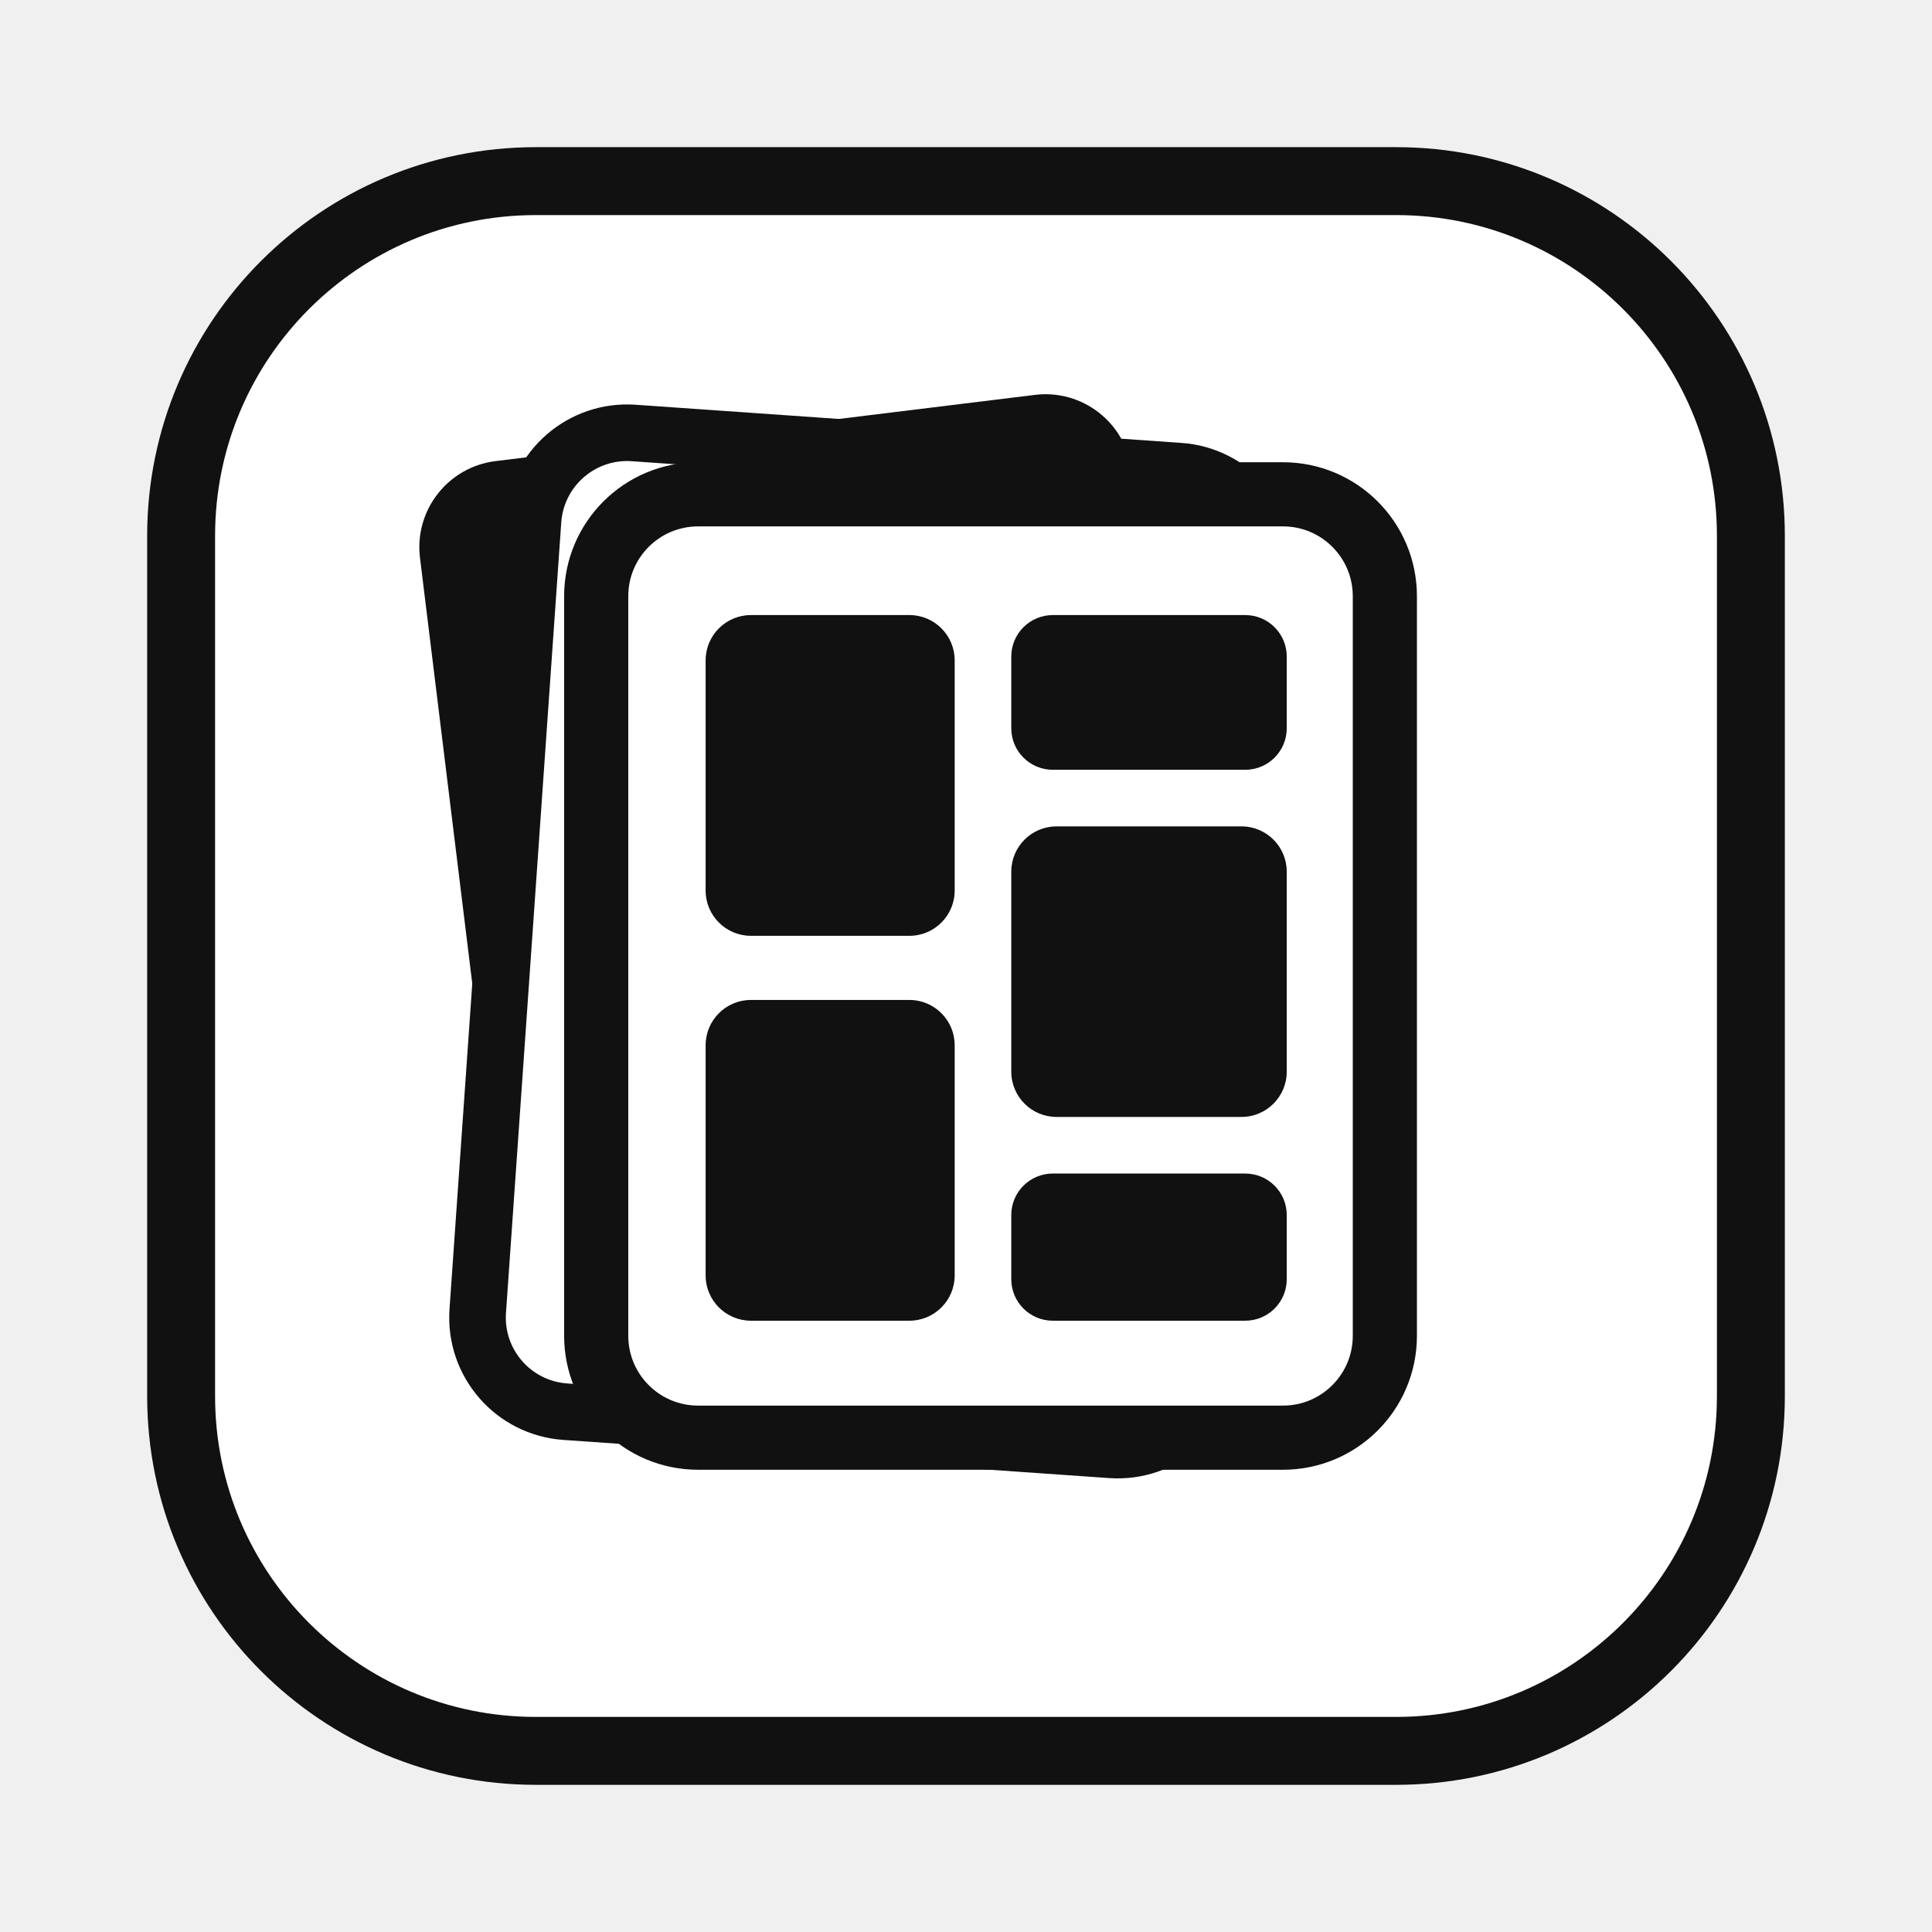
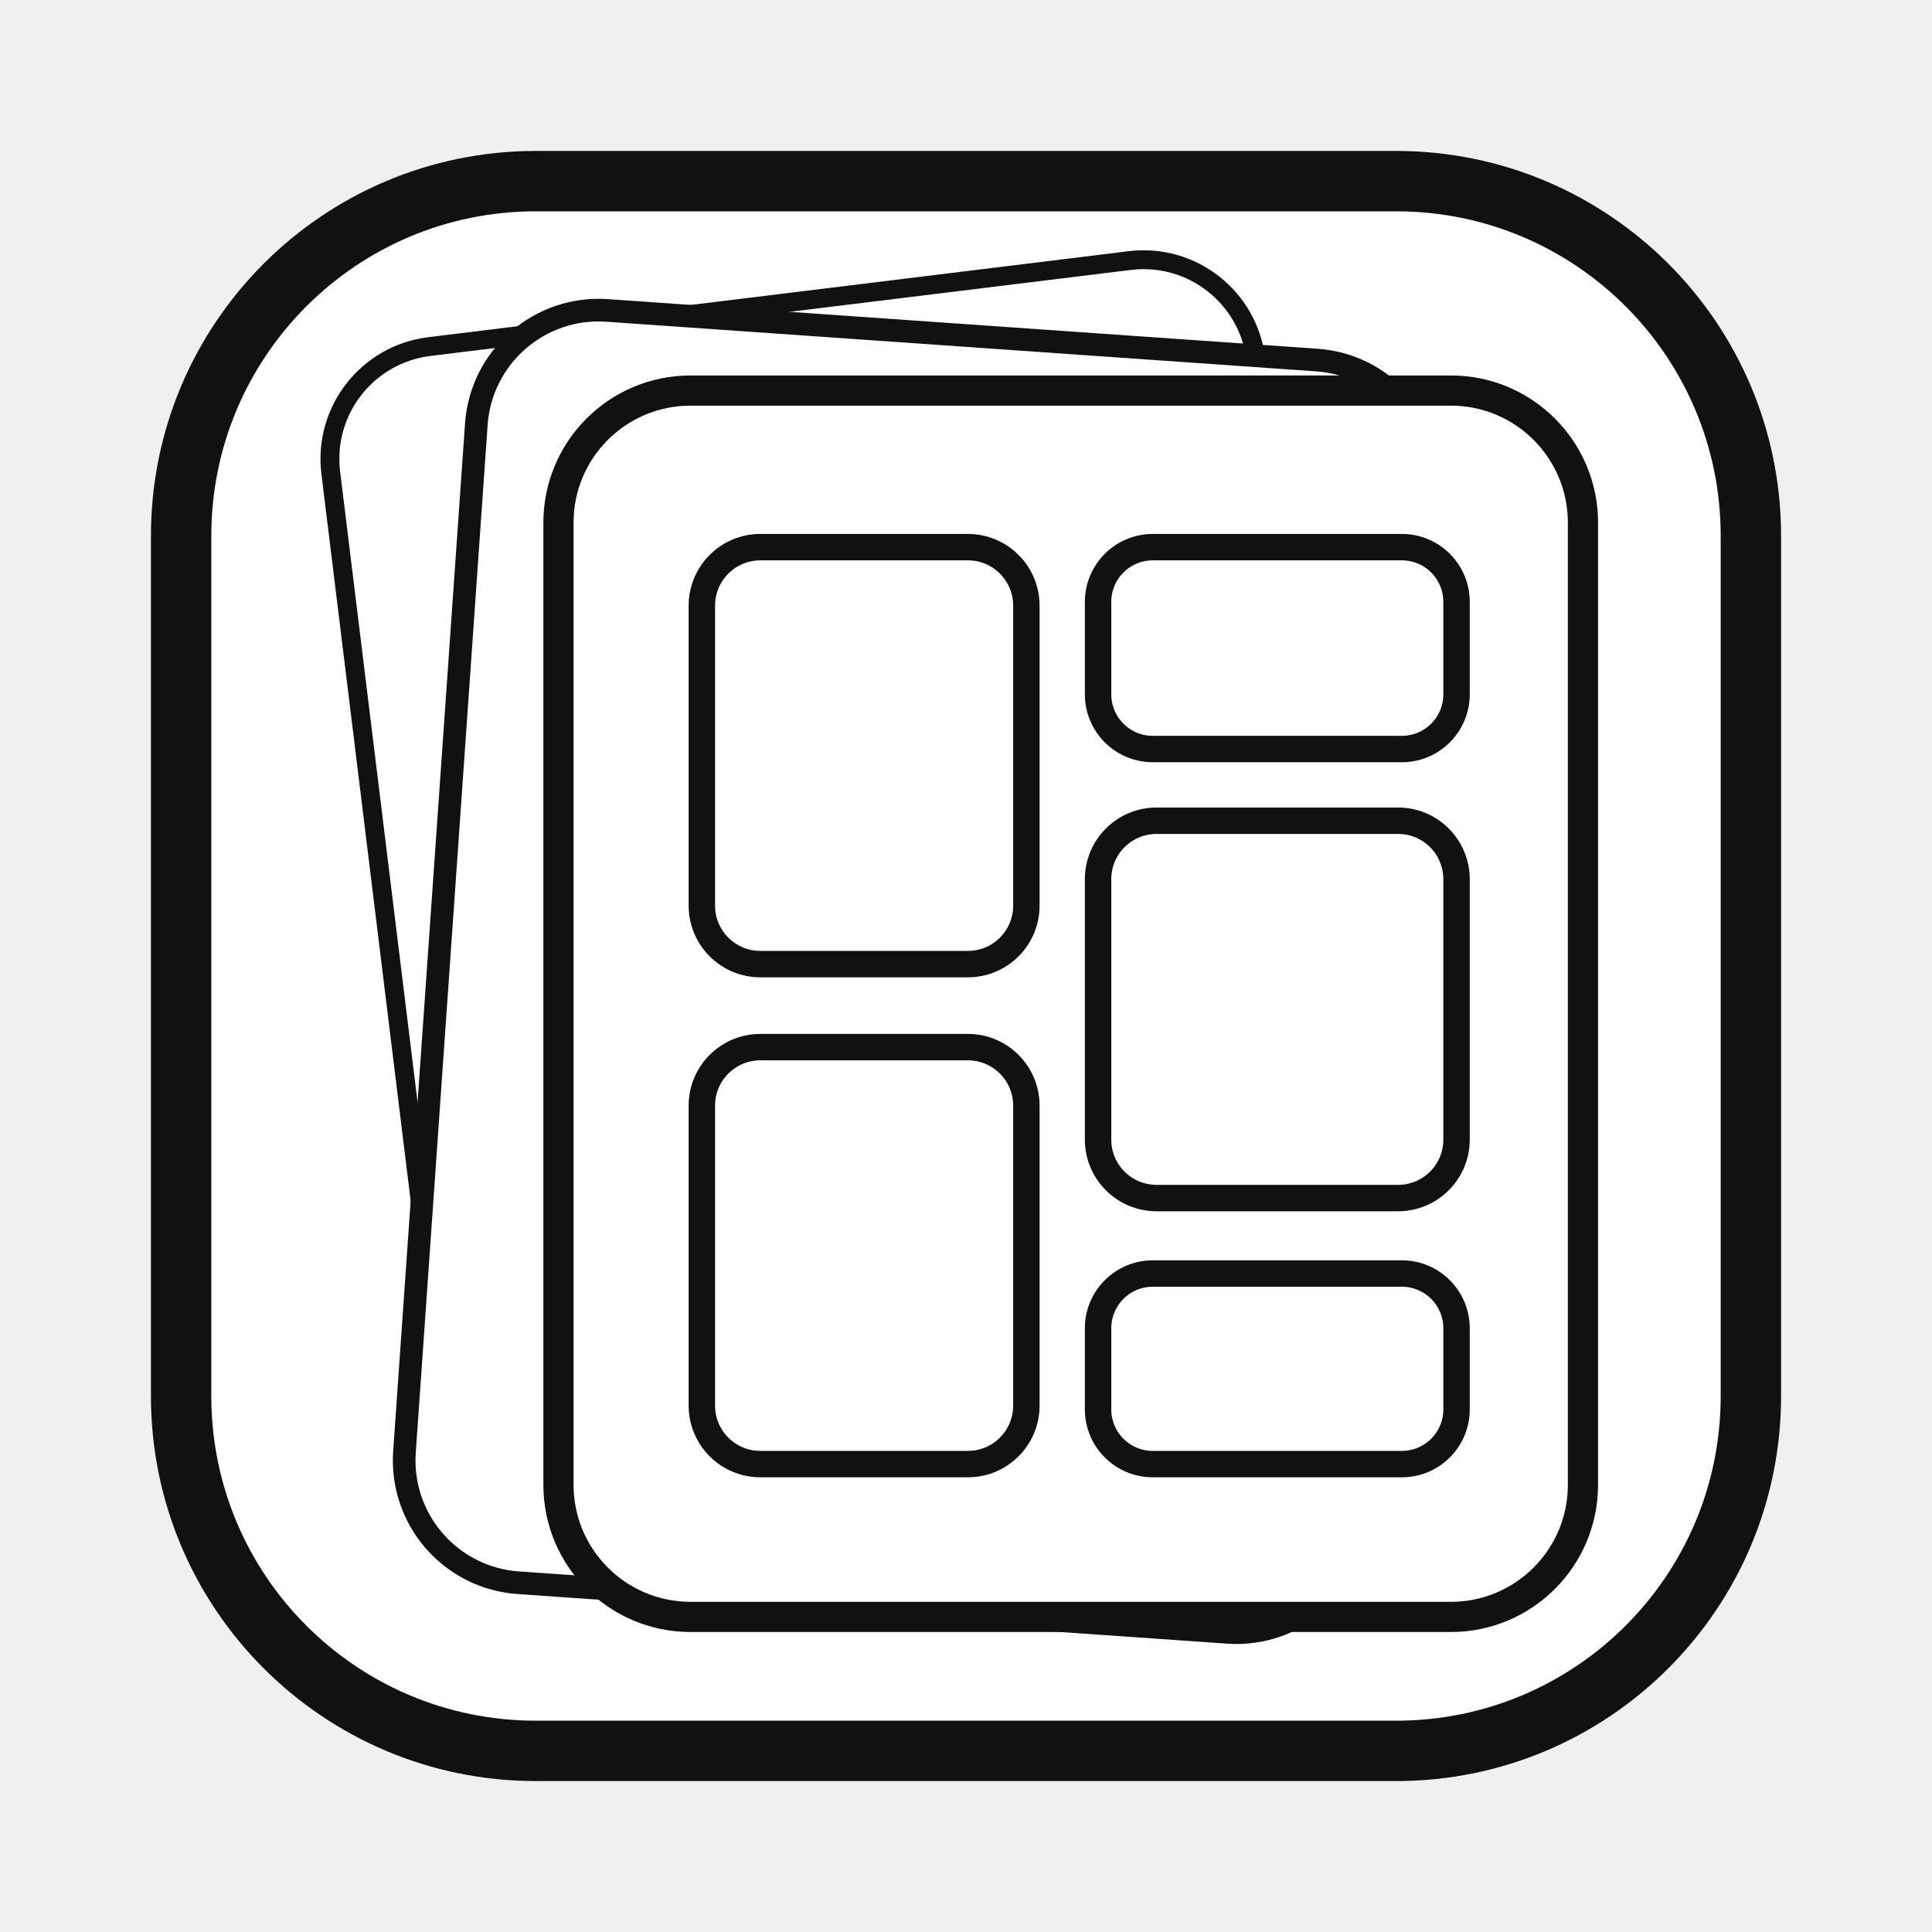
- <svg xmlns="http://www.w3.org/2000/svg" width="1024" height="1024" viewBox="0 0 1024 1024" fill="none">
-   <rect x="96" y="96" width="832" height="832" rx="188" fill="#FFFFFF" />
-   <rect x="96" y="96" width="832" height="832" rx="188" stroke="#111111" stroke-width="36" />
-   <rect x="217" y="250" width="380" height="500" rx="46" transform="rotate(-7 217 250)" fill="#111111" />
-   <rect x="286" y="226" width="390" height="520" rx="50" transform="rotate(4 286 226)" fill="#FFFFFF" stroke="#111111" stroke-width="30" />
-   <rect x="316" y="262" width="418" height="500" rx="54" fill="#FFFFFF" stroke="#111111" stroke-width="34" />
-   <rect x="374" y="326" width="132" height="170" rx="24" fill="#111111" />
-   <rect x="536" y="326" width="146" height="82" rx="22" fill="#111111" />
-   <rect x="536" y="438" width="146" height="154" rx="24" fill="#111111" />
-   <rect x="374" y="530" width="132" height="170" rx="24" fill="#111111" />
-   <rect x="536" y="622" width="146" height="78" rx="22" fill="#111111" />
+ <svg xmlns="http://www.w3.org/2000/svg" fill="none" height="1024" viewBox="0 0 1024 1024" width="1024">
+   <rect fill="#FFFFFF" height="832" rx="188" width="832" x="96" y="96" />
+   <rect fill="none" height="832" rx="188" stroke="#111111" stroke-width="32" width="832" x="96" y="96" />
+   <rect fill="#FFFFFF" height="650" rx="60" stroke="#111111" stroke-width="10" transform="rotate(-7 168 191)" width="494" x="168" y="191" />
+   <rect fill="#FFFFFF" height="676" rx="65" stroke="#111111" stroke-width="12" transform="rotate(4 257 160)" width="507" x="257" y="160" />
+   <rect fill="#FFFFFF" height="650" rx="70" stroke="#111111" stroke-width="16" width="543" x="296" y="207" />
+   <rect fill="#FFFFFF" height="221" rx="31" stroke="#111111" stroke-width="14" width="172" x="372" y="290" />
+   <rect fill="#FFFFFF" height="107" rx="29" stroke="#111111" stroke-width="14" width="190" x="582" y="290" />
+   <rect fill="#FFFFFF" height="200" rx="31" stroke="#111111" stroke-width="14" width="190" x="582" y="435" />
+   <rect fill="#FFFFFF" height="221" rx="31" stroke="#111111" stroke-width="14" width="172" x="372" y="555" />
+   <rect fill="#FFFFFF" height="101" rx="29" stroke="#111111" stroke-width="14" width="190" x="582" y="675" />
</svg>
